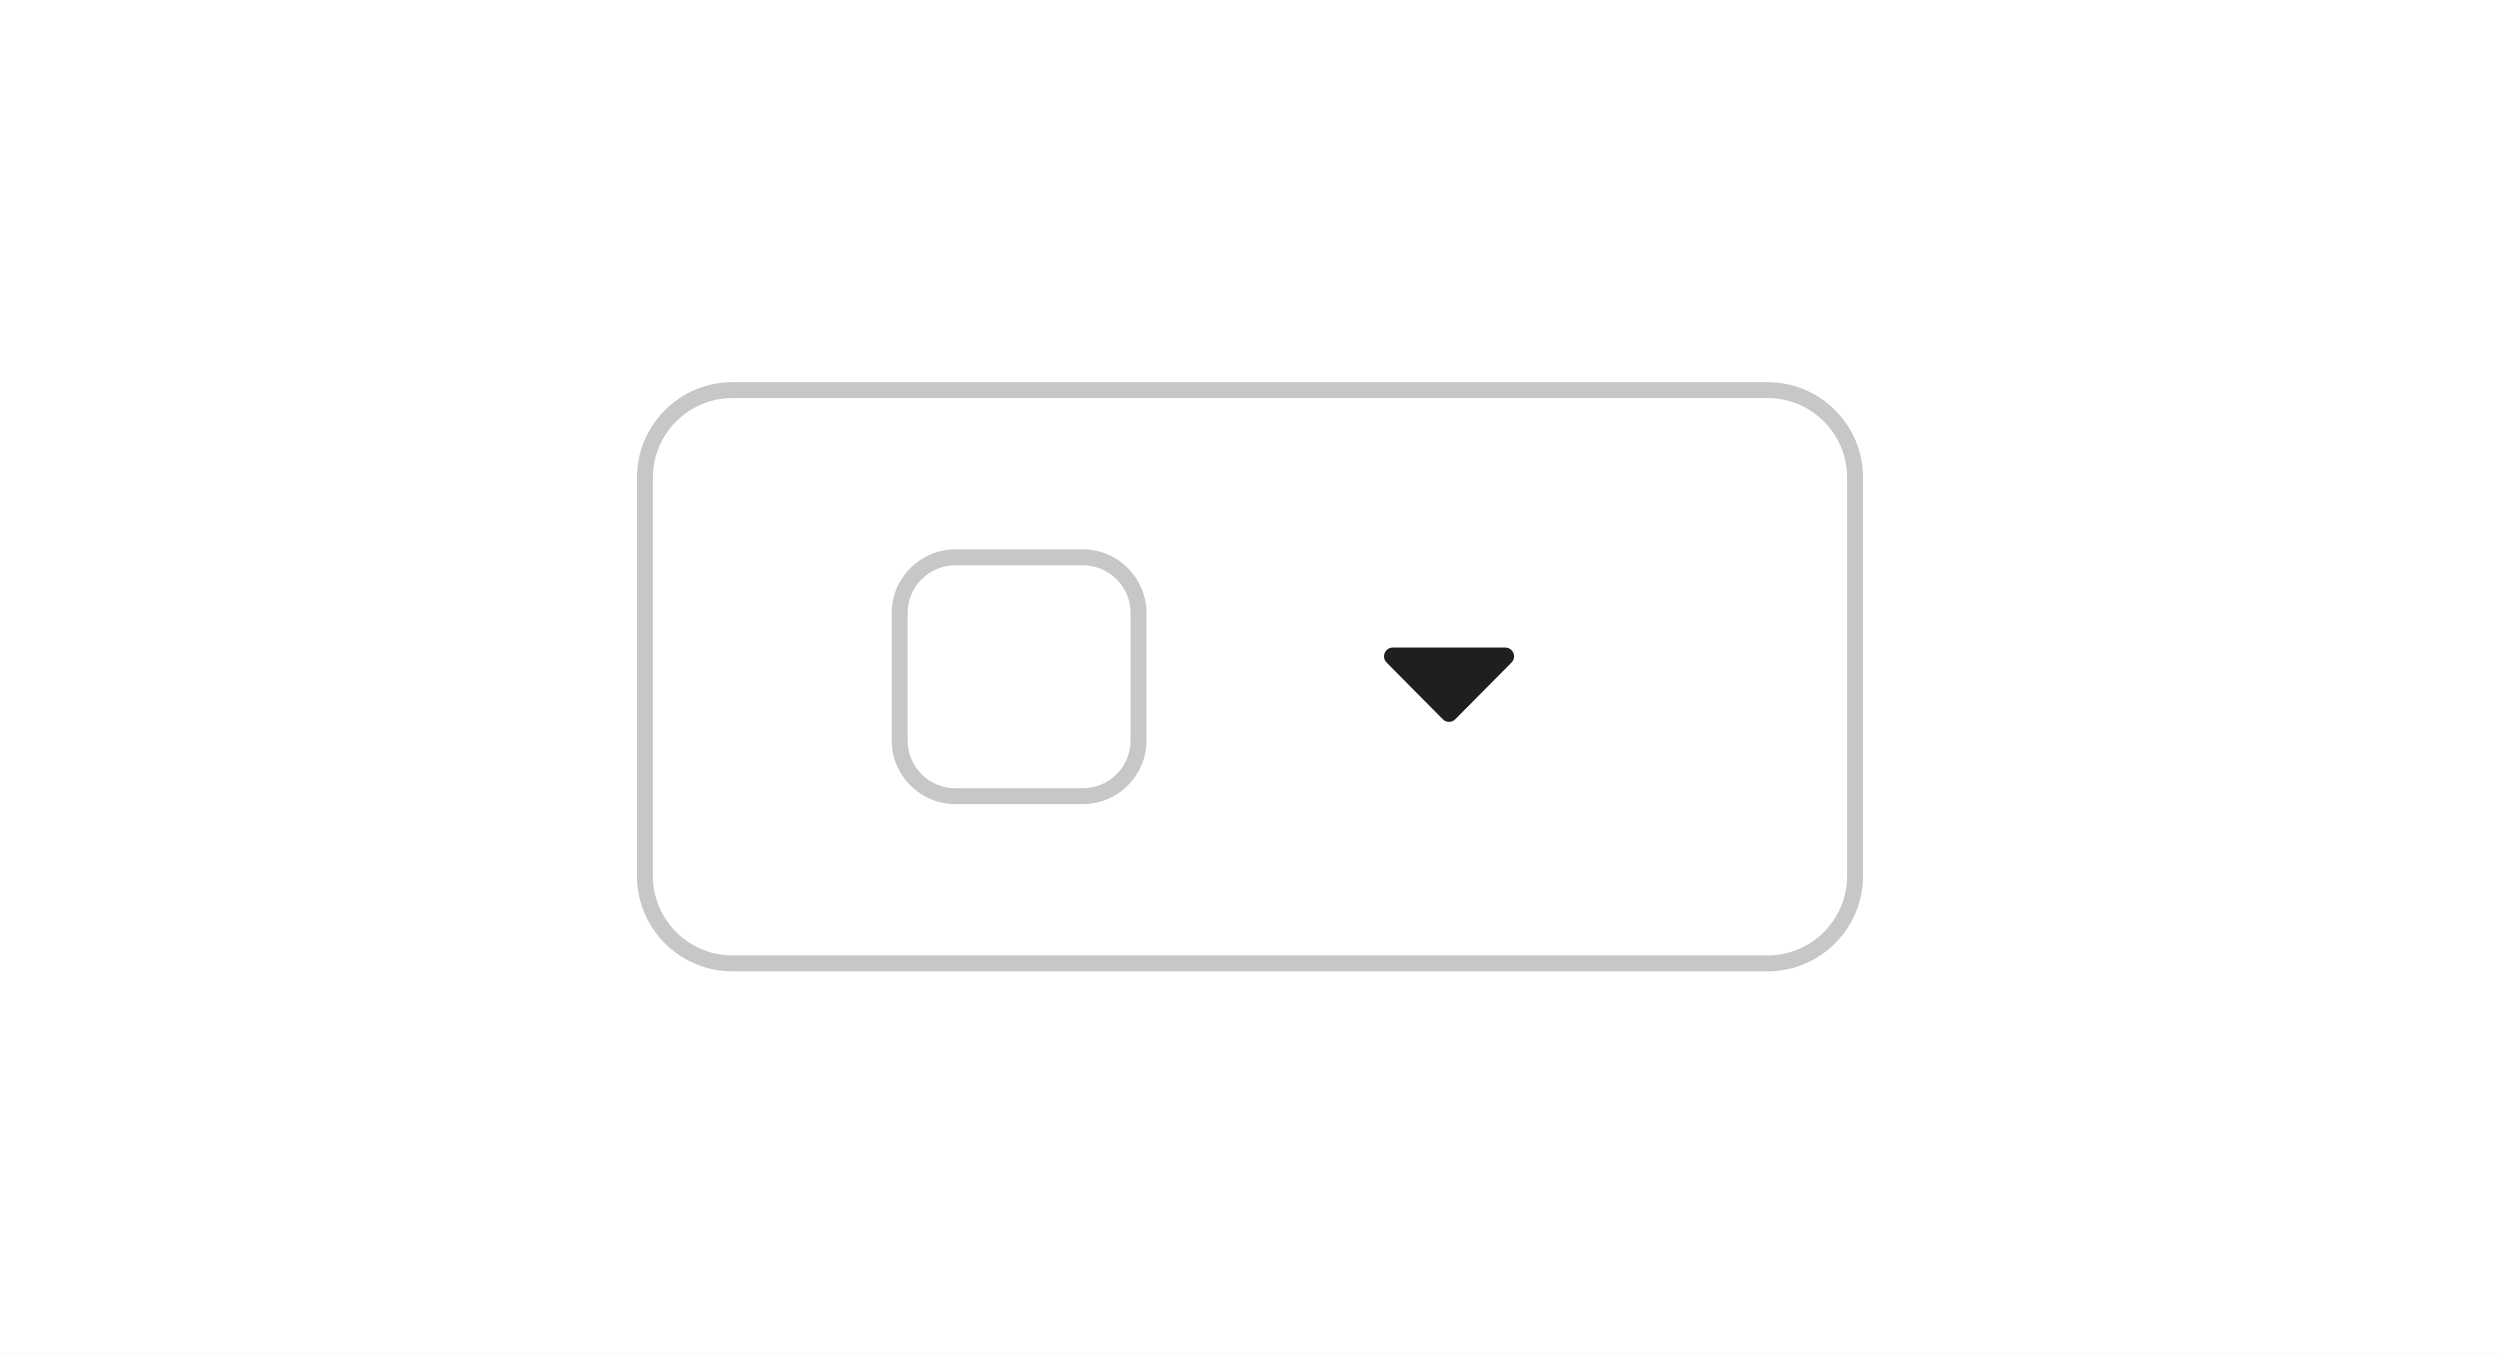
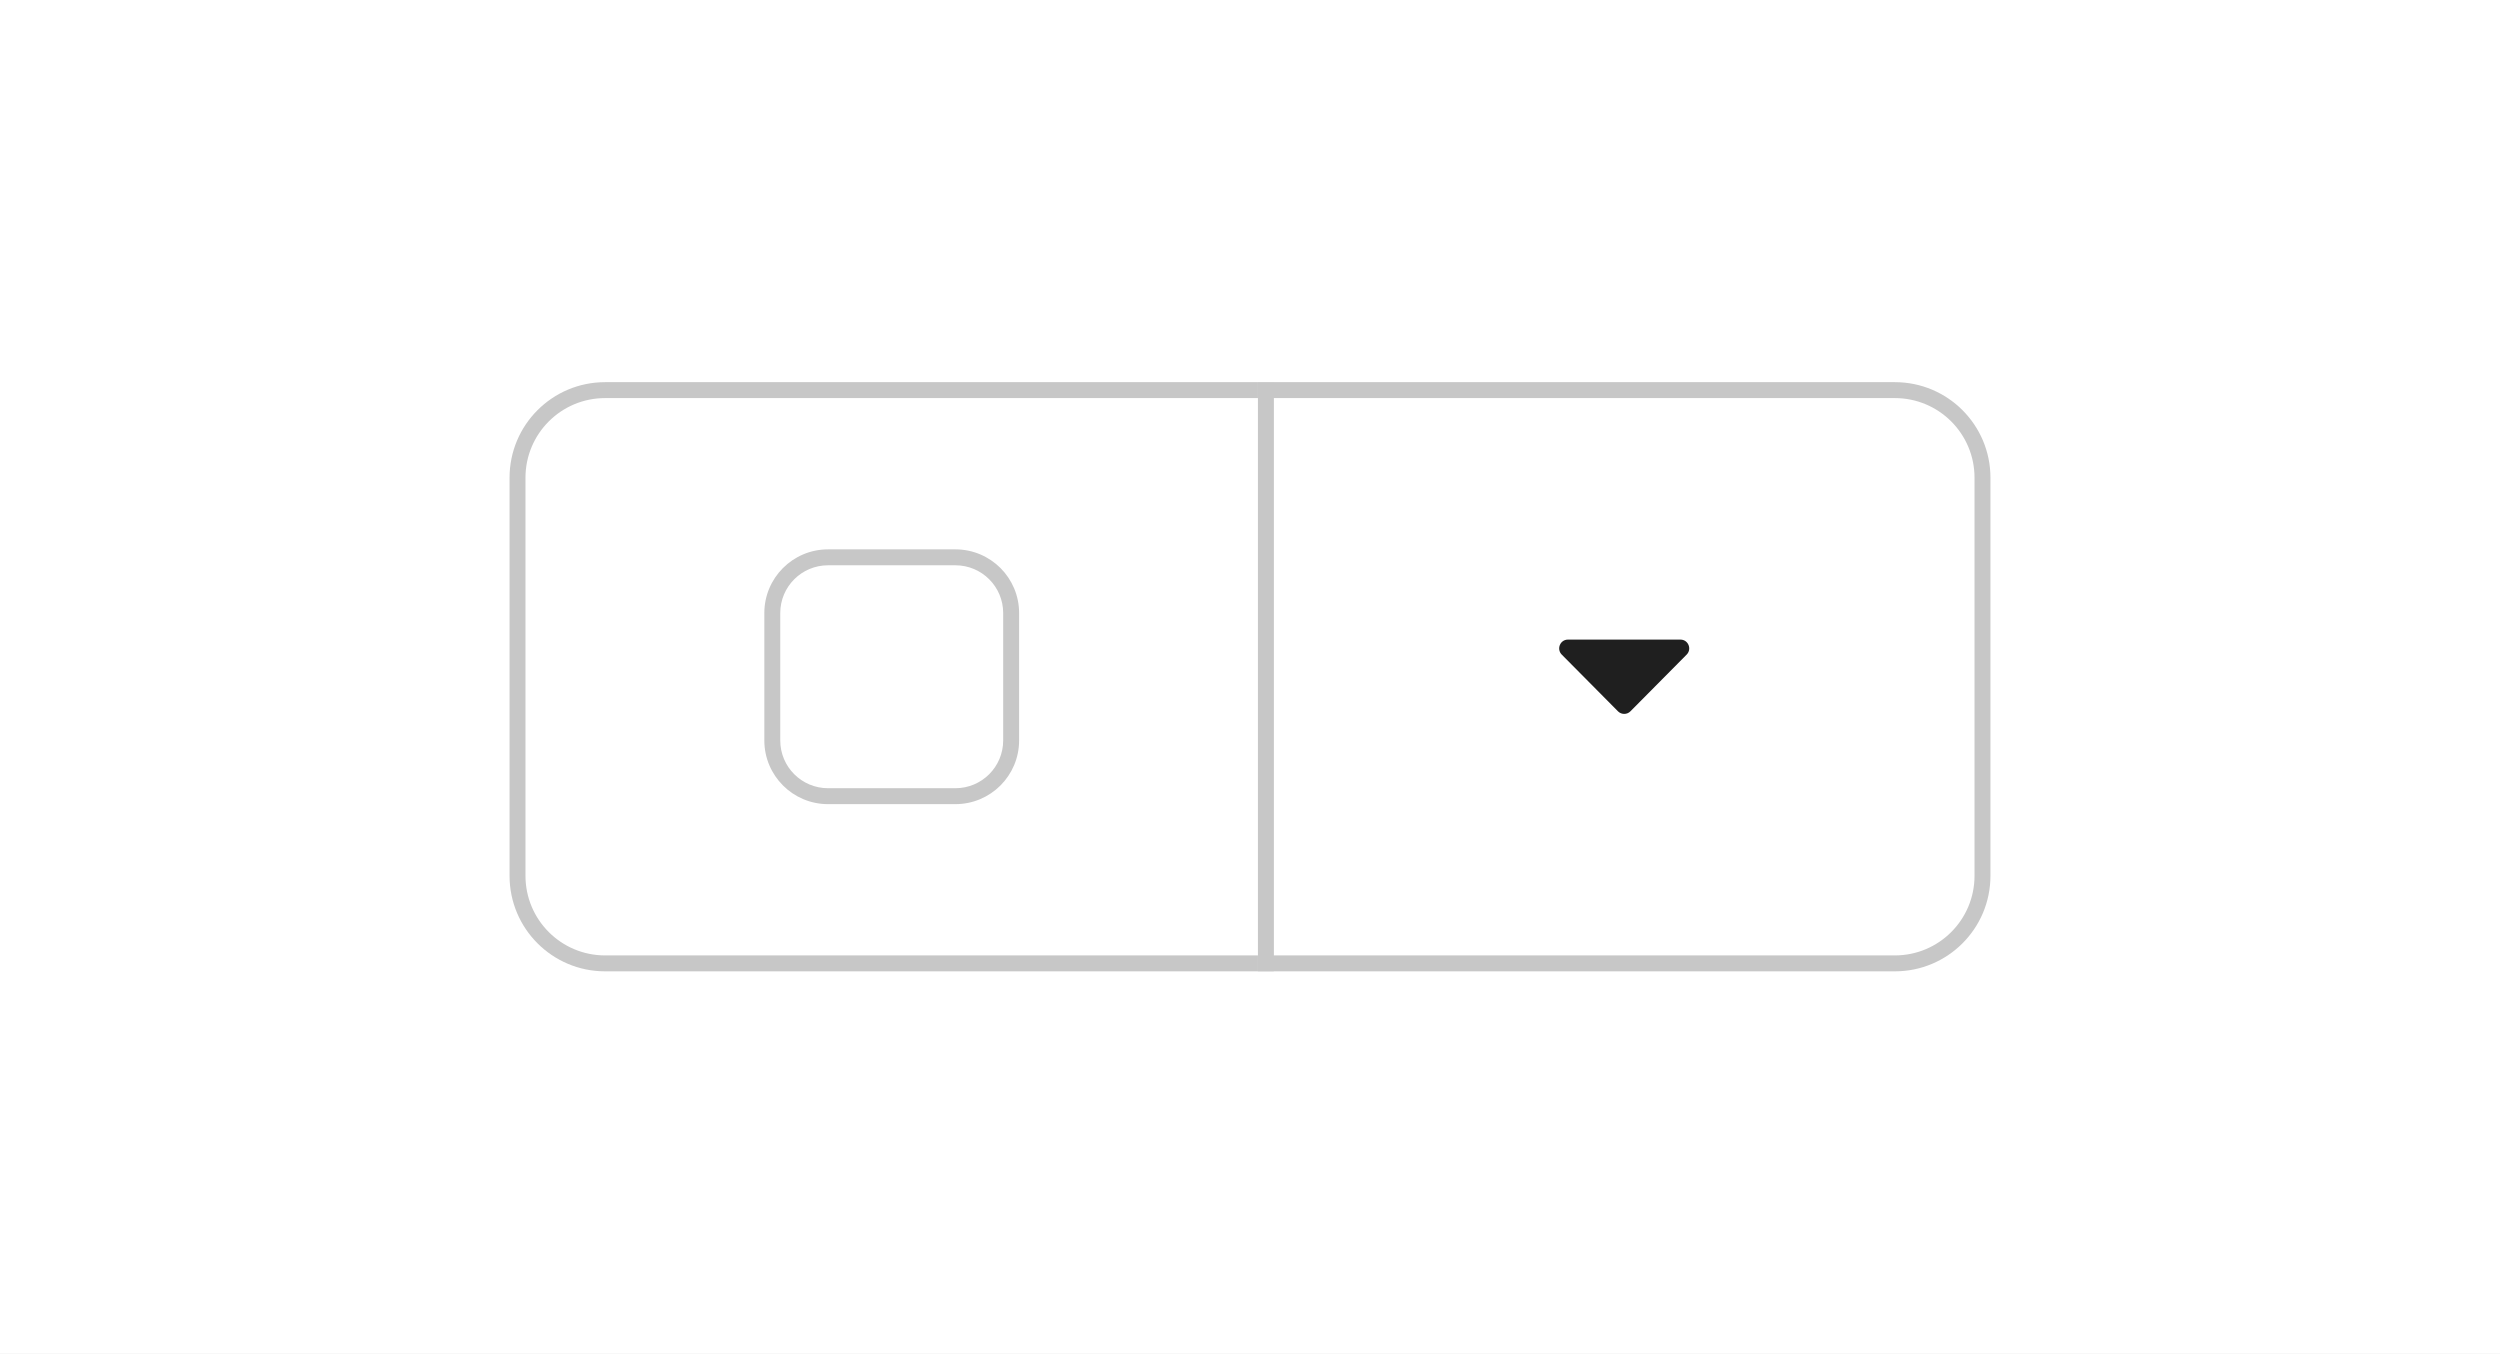
<svg xmlns="http://www.w3.org/2000/svg" width="157" height="85" viewBox="0 0 157 85" fill="none">
  <rect width="157" height="85" fill="white" />
  <mask id="path-1-inside-1_1815_37936" fill="white">
-     <path d="M40 30C40 26.686 42.686 24 46 24H111C114.314 24 117 26.686 117 30V55C117 58.314 114.314 61 111 61H46C42.686 61 40 58.314 40 55V30Z" />
+     <path d="M32 30C32 26.686 34.686 24 38 24H80V61H38C34.686 61 32 58.314 32 55V30Z" />
  </mask>
-   <path d="M40 30C40 26.686 42.686 24 46 24H111C114.314 24 117 26.686 117 30V55C117 58.314 114.314 61 111 61H46C42.686 61 40 58.314 40 55V30Z" fill="white" />
-   <path d="M46 24V25H111V24V23H46V24ZM117 30H116V55H117H118V30H117ZM111 61V60H46V61V62H111V61ZM40 55H41V30H40H39V55H40ZM46 61V60C43.239 60 41 57.761 41 55H40H39C39 58.866 42.134 62 46 62V61ZM117 55H116C116 57.761 113.761 60 111 60V61V62C114.866 62 118 58.866 118 55H117ZM111 24V25C113.761 25 116 27.239 116 30H117H118C118 26.134 114.866 23 111 23V24ZM46 24V23C42.134 23 39 26.134 39 30H40H41C41 27.239 43.239 25 46 25V24Z" fill="#C7C7C7" mask="url(#path-1-inside-1_1815_37936)" />
+   <path d="M32 30C32 26.686 34.686 24 38 24H80V61H38C34.686 61 32 58.314 32 55V30Z" fill="white" />
+   <path d="M80 24H81V23H80V24ZM80 61V62H81V61H80ZM38 24V25H80V24V23H38V24ZM80 24H79V61H80H81V24H80ZM80 61V60H38V61V62H80V61ZM32 55H33V30H32H31V55H32ZM38 61V60C35.239 60 33 57.761 33 55H32H31C31 58.866 34.134 62 38 62V61ZM38 24V23C34.134 23 31 26.134 31 30H32H33C33 27.239 35.239 25 38 25V24Z" fill="#C7C7C7" mask="url(#path-1-inside-1_1815_37936)" />
  <mask id="path-3-inside-2_1815_37936" fill="white">
-     <path d="M56 38.5C56 36.291 57.791 34.5 60 34.5H68C70.209 34.5 72 36.291 72 38.5V46.5C72 48.709 70.209 50.5 68 50.5H60C57.791 50.5 56 48.709 56 46.5V38.5Z" />
+     <path d="M48 38.5C48 36.291 49.791 34.5 52 34.5H60C62.209 34.5 64 36.291 64 38.5V46.5C64 48.709 62.209 50.5 60 50.5H52C49.791 50.5 48 48.709 48 46.5V38.5Z" />
  </mask>
-   <path d="M56 38.5C56 36.291 57.791 34.5 60 34.5H68C70.209 34.5 72 36.291 72 38.5V46.5C72 48.709 70.209 50.5 68 50.5H60C57.791 50.5 56 48.709 56 46.5V38.5Z" fill="white" />
-   <path d="M60 34.5V35.5H68V34.5V33.5H60V34.5ZM72 38.5H71V46.5H72H73V38.5H72ZM68 50.5V49.5H60V50.5V51.5H68V50.5ZM56 46.5H57V38.5H56H55V46.5H56ZM60 50.5V49.5C58.343 49.5 57 48.157 57 46.5H56H55C55 49.261 57.239 51.5 60 51.5V50.5ZM72 46.5H71C71 48.157 69.657 49.5 68 49.5V50.5V51.5C70.761 51.5 73 49.261 73 46.5H72ZM68 34.5V35.5C69.657 35.5 71 36.843 71 38.5H72H73C73 35.739 70.761 33.5 68 33.5V34.5ZM60 34.5V33.5C57.239 33.5 55 35.739 55 38.5H56H57C57 36.843 58.343 35.5 60 35.5V34.5Z" fill="#C7C7C7" mask="url(#path-3-inside-2_1815_37936)" />
-   <path d="M94.534 40.667C95.023 40.667 95.267 41.262 94.921 41.61L91.389 45.172C91.174 45.387 90.826 45.388 90.611 45.172L87.079 41.61C86.733 41.262 86.978 40.667 87.467 40.667H94.534Z" fill="#1F1F1F" />
+   <path d="M48 38.5C48 36.291 49.791 34.5 52 34.5H60C62.209 34.5 64 36.291 64 38.5V46.5C64 48.709 62.209 50.5 60 50.5H52C49.791 50.5 48 48.709 48 46.5V38.5Z" fill="white" />
+   <path d="M52 34.5V35.5H60V34.5V33.5H52V34.5ZM64 38.5H63V46.5H64H65V38.5H64ZM60 50.5V49.5H52V50.5V51.5H60V50.5ZM48 46.5H49V38.5H48H47V46.5H48ZM52 50.5V49.5C50.343 49.5 49 48.157 49 46.5H48H47C47 49.261 49.239 51.5 52 51.5V50.5ZM64 46.5H63C63 48.157 61.657 49.5 60 49.5V50.5V51.5C62.761 51.5 65 49.261 65 46.5H64ZM60 34.5V35.5C61.657 35.5 63 36.843 63 38.5H64H65C65 35.739 62.761 33.5 60 33.5V34.5ZM52 34.5V33.5C49.239 33.5 47 35.739 47 38.5H48H49C49 36.843 50.343 35.5 52 35.5V34.5Z" fill="#C7C7C7" mask="url(#path-3-inside-2_1815_37936)" />
+   <mask id="path-5-inside-3_1815_37936" fill="white">
+     <path d="M79 24H119C122.314 24 125 26.686 125 30V55C125 58.314 122.314 61 119 61H79V24Z" />
+   </mask>
+   <path d="M79 24H119C122.314 24 125 26.686 125 30V55C125 58.314 122.314 61 119 61H79V24Z" fill="white" />
+   <path d="M79 24V23H78V24H79ZM79 61H78V62H79V61ZM79 24V25H119V24V23H79V24ZM125 30H124V55H125H126V30H125ZM119 61V60H79V61V62H119V61ZM79 61H80V24H79H78V61H79ZM125 55H124C124 57.761 121.761 60 119 60V61V62C122.866 62 126 58.866 126 55H125ZM119 24V25C121.761 25 124 27.239 124 30H125H126C126 26.134 122.866 23 119 23V24Z" fill="#C7C7C7" mask="url(#path-5-inside-3_1815_37936)" />
+   <path d="M105.534 40.167C106.023 40.167 106.267 40.762 105.921 41.11L102.389 44.672C102.175 44.887 101.826 44.887 101.611 44.672L98.079 41.11C97.733 40.762 97.977 40.167 98.466 40.167H105.534Z" fill="#1F1F1F" />
</svg>
